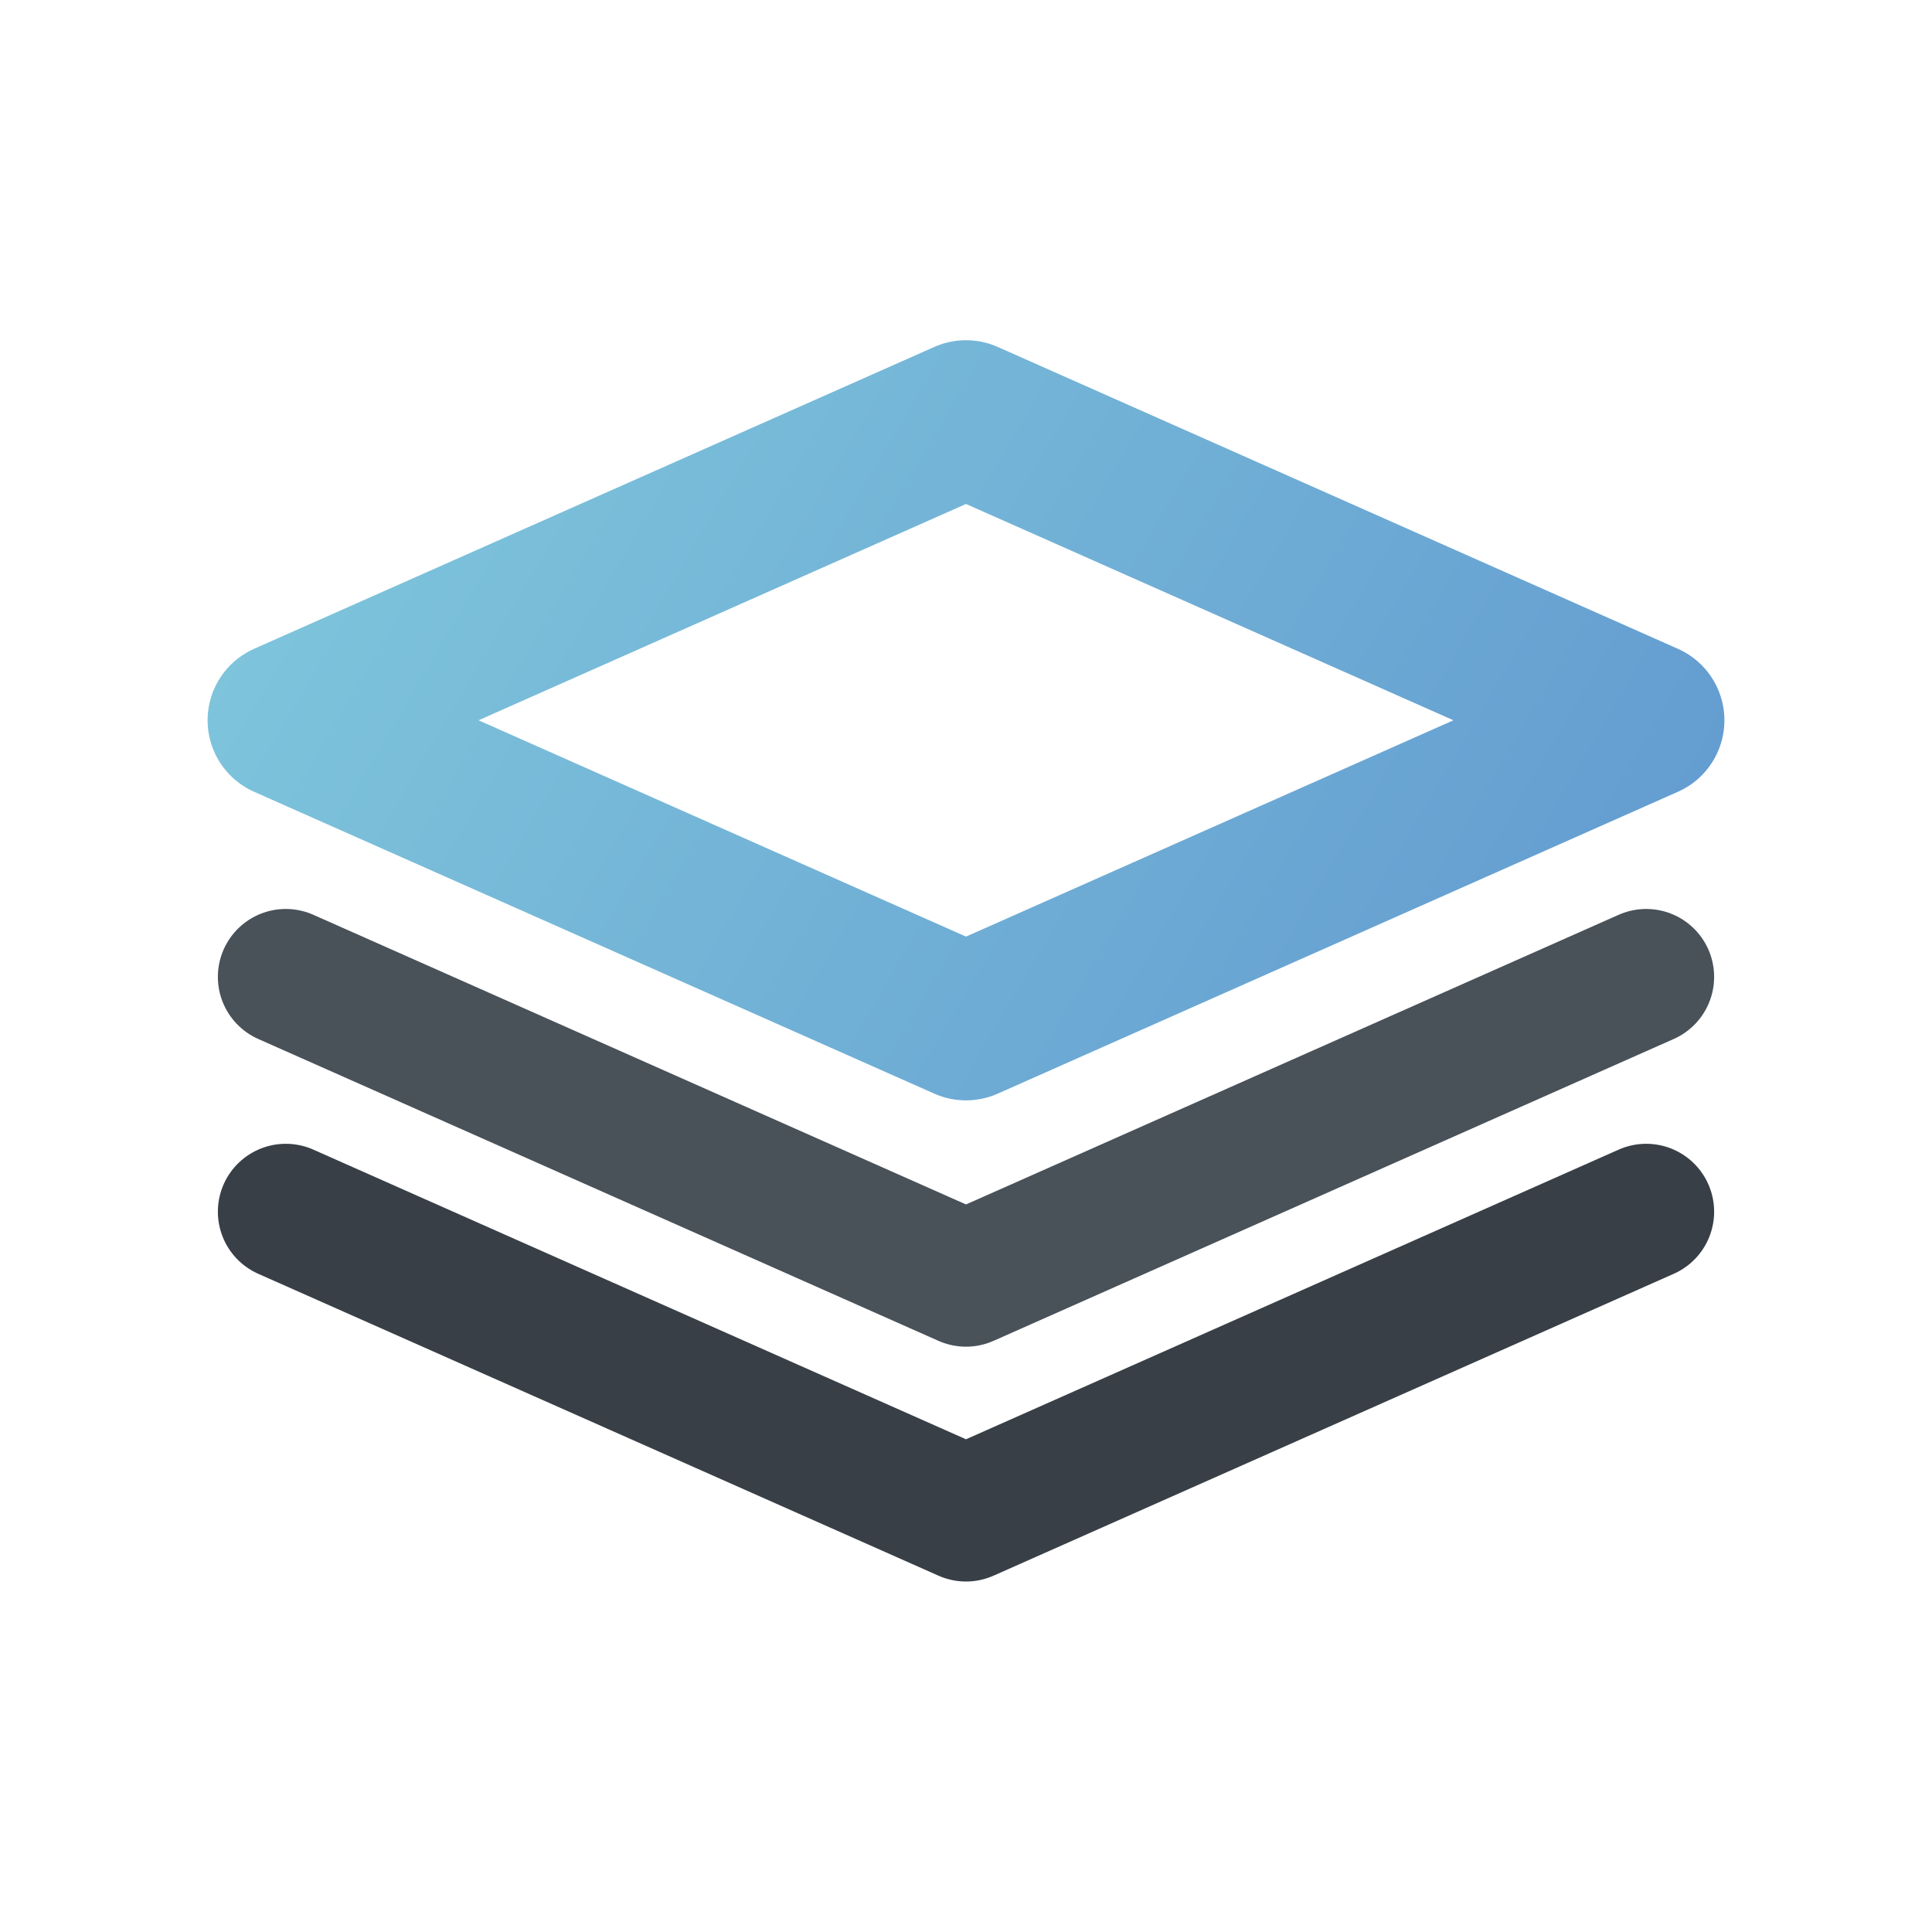
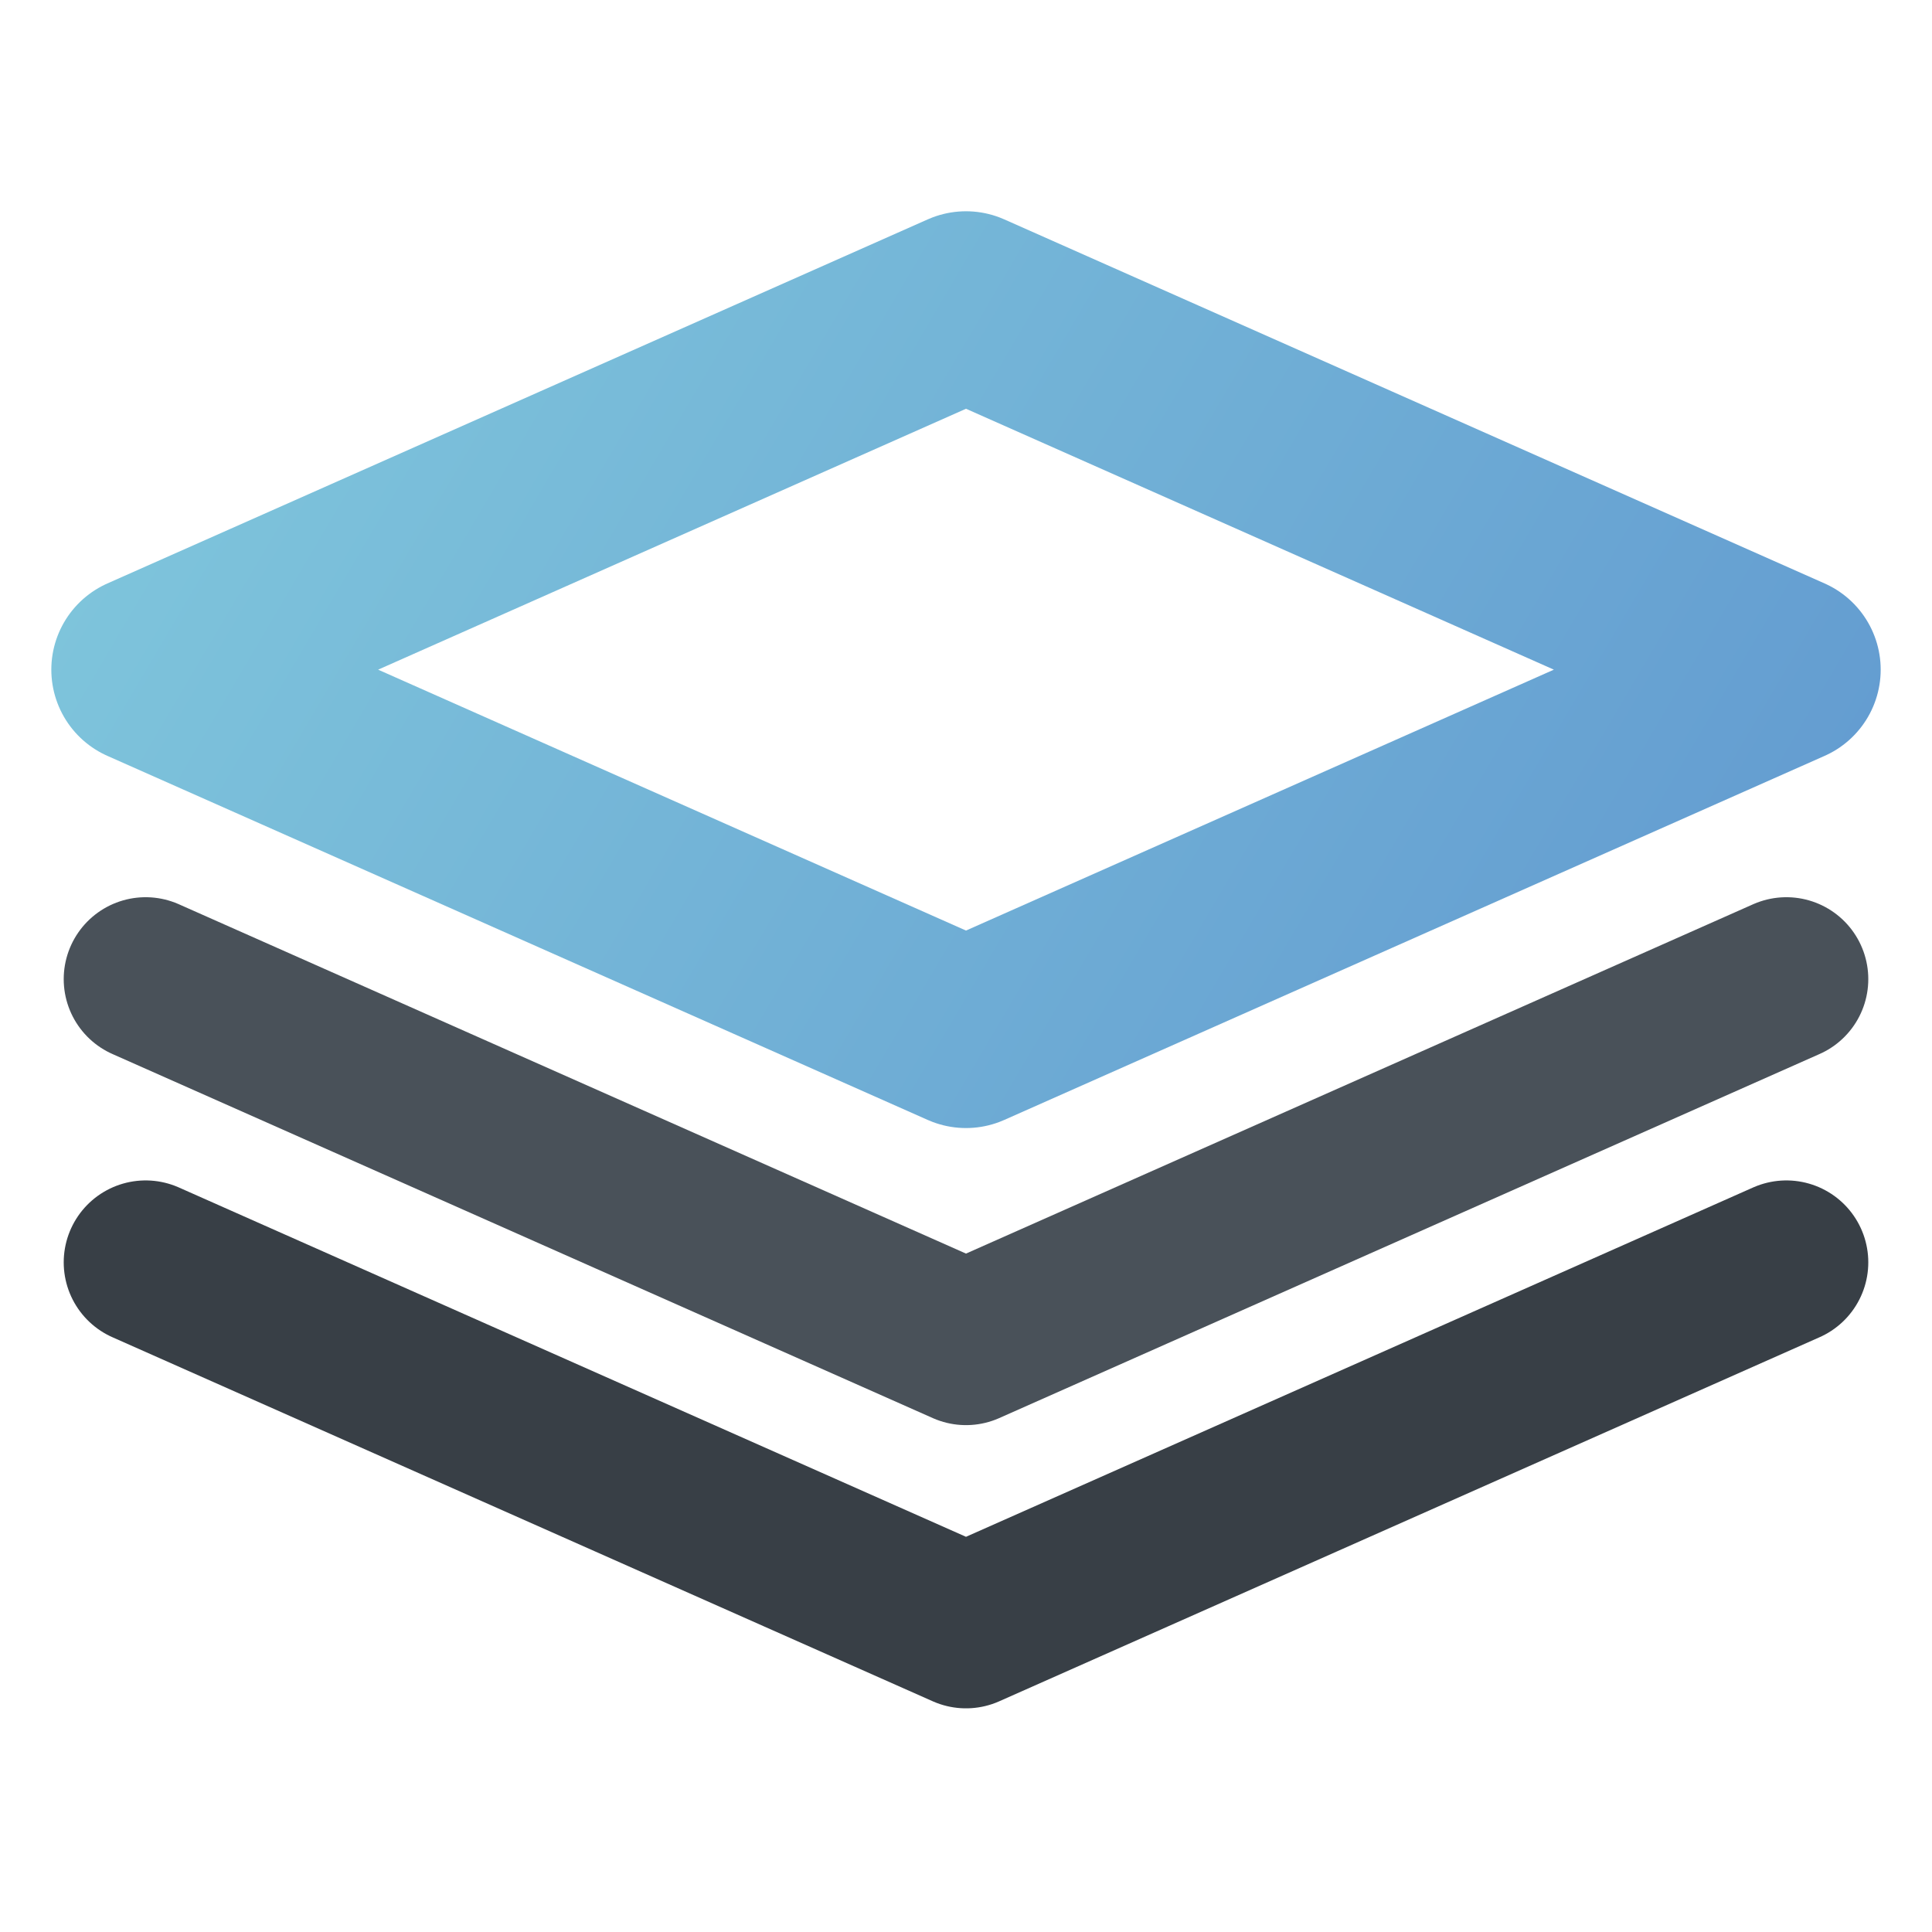
- <svg xmlns="http://www.w3.org/2000/svg" id="a" viewBox="0 0 256 256">
+ <svg xmlns="http://www.w3.org/2000/svg" id="a" viewBox="21.869 21.869 212.262 212.262">
  <defs>
    <style>.c{stroke:url(#b);stroke-width:20.723px;}.c,.d,.e{fill:none;stroke-linejoin:round;}.d{stroke:#495159;}.d,.e{stroke-linecap:round;stroke-width:18px;}.e{stroke:#383f46;}</style>
    <linearGradient id="b" x1="39.446" y1="214.648" x2="216.554" y2="110.467" gradientTransform="translate(0 258) scale(1 -1)" gradientUnits="userSpaceOnUse">
      <stop offset="0" stop-color="#80c7dc" />
      <stop offset="1" stop-color="#629ad0" />
    </linearGradient>
  </defs>
  <path class="c" d="M128,55.442l90.131,40-90.131,40-90.131-40,90.131-40Z" />
  <path class="d" d="M37.869,129.442l90.131,40,90.131-40" />
  <path class="e" d="M37.869,160.558l90.131,40,90.131-40" />
</svg>
